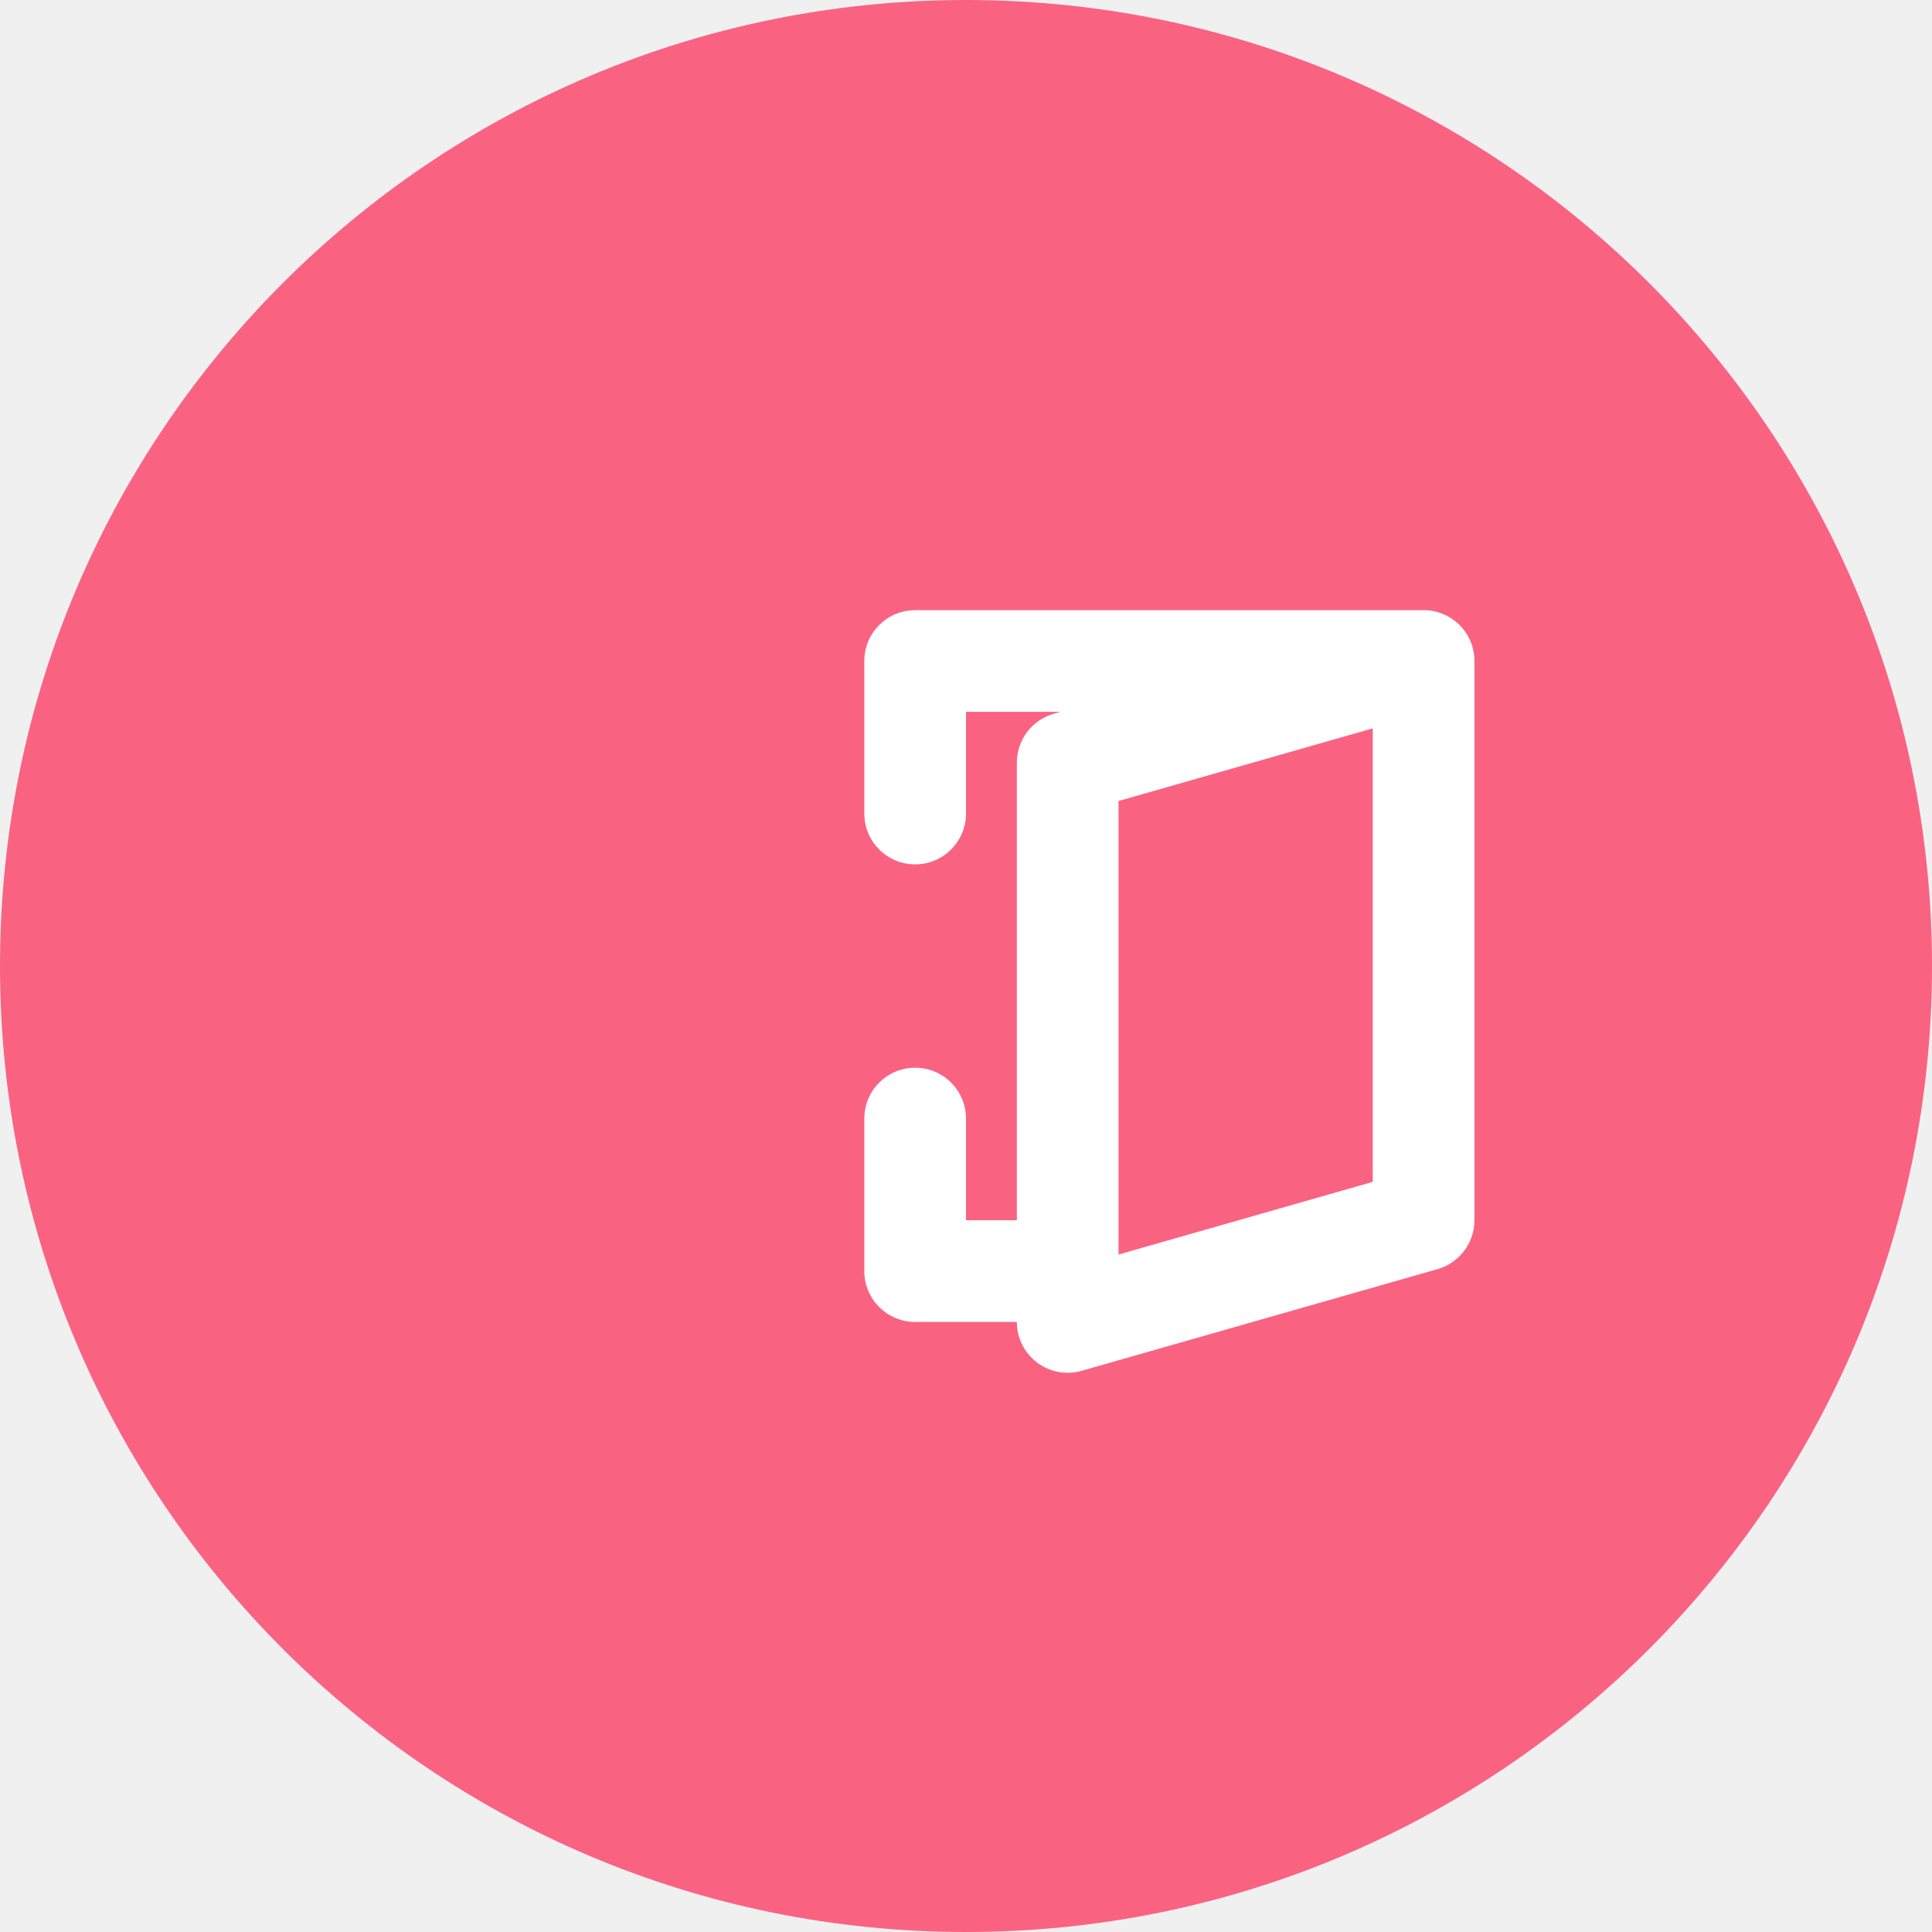
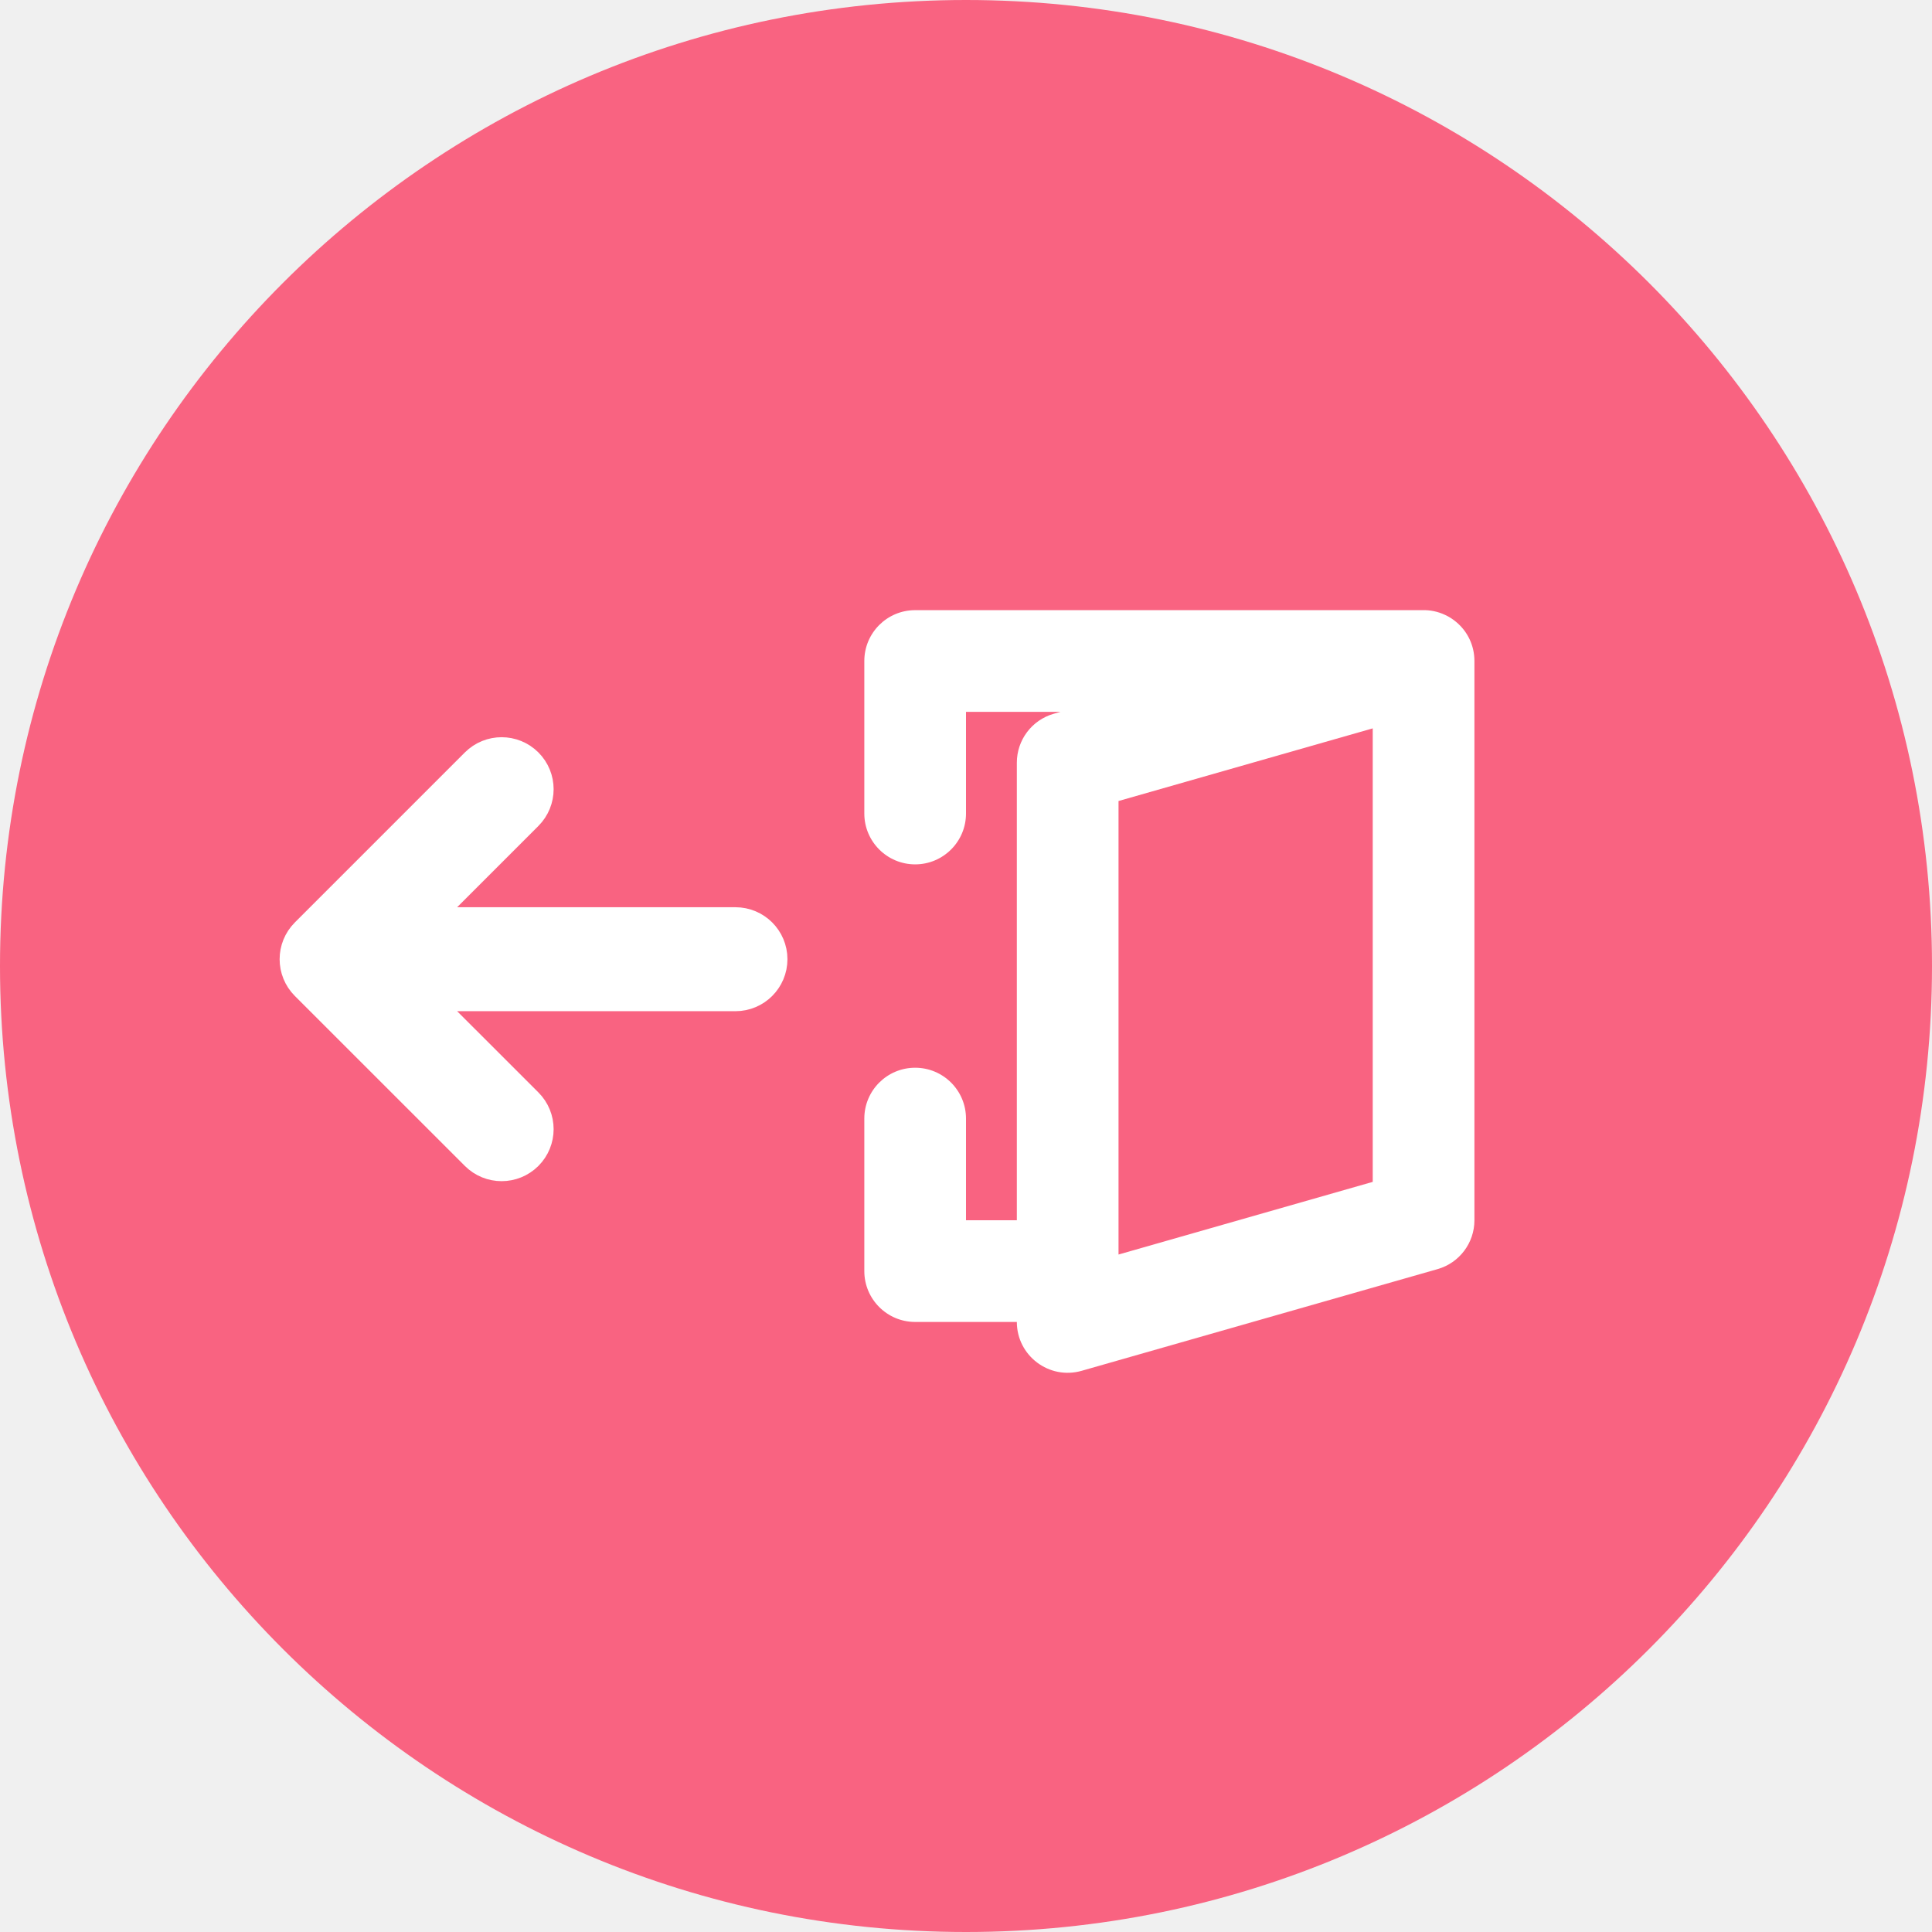
<svg xmlns="http://www.w3.org/2000/svg" width="38" height="38" viewBox="0 0 38 38" fill="none">
-   <g id="Departing">
-     <circle id="Oval" cx="19" cy="19" r="19" fill="#F96381" />
-     <path id="Departing. icon" fill-rule="evenodd" clip-rule="evenodd" d="M29 24.001V13.001C29 12.69 28.861 12.419 28.647 12.238C28.58 12.181 28.505 12.132 28.424 12.095C28.284 12.029 28.128 11.995 27.967 12.001H18C17.448 12.001 17 12.448 17 13.001V16.001C17 16.553 17.448 17.001 18 17.001C18.552 17.001 19 16.553 19 16.001V14.001H20.86L20.725 14.039C20.296 14.162 20 14.554 20 15.001V24.001H19V22.001C19 21.448 18.552 21.001 18 21.001C17.448 21.001 17 21.448 17 22.001V25.001C17 25.553 17.448 26.001 18 26.001H20C20 26.665 20.636 27.145 21.275 26.962L28.275 24.962C28.704 24.84 29 24.447 29 24.001ZM22 15.755L27 14.326V23.246L22 24.675V15.755Z" fill="white" />
-   </g>
+   <circle cx="19" cy="19" r="19" fill="#F96381" />
+   <path fill-rule="evenodd" clip-rule="evenodd" d="M29 24.001V13.001C29 12.69 28.861 12.419 28.647 12.238C28.58 12.181 28.505 12.132 28.424 12.095C28.284 12.029 28.128 11.995 27.967 12.001H18C17.448 12.001 17 12.448 17 13.001V16.001C17 16.553 17.448 17.001 18 17.001C18.552 17.001 19 16.553 19 16.001V14.001H20.86L20.725 14.039C20.296 14.162 20 14.554 20 15.001V24.001H19V22.001C19 21.448 18.552 21.001 18 21.001C17.448 21.001 17 21.448 17 22.001V25.001C17 25.553 17.448 26.001 18 26.001H20C20 26.665 20.636 27.145 21.275 26.962L28.275 24.962C28.704 24.84 29 24.447 29 24.001ZM22 15.755L27 14.326V23.246L22 24.675V15.755Z" fill="white" />
+   <path d="M6.153 18.497L9.497 15.153C9.701 14.949 10.032 14.949 10.236 15.153C10.44 15.357 10.44 15.688 10.236 15.892L7.784 18.344H14.465C14.754 18.344 14.988 18.578 14.988 18.866C14.988 19.155 14.754 19.389 14.465 19.389H7.784L10.236 21.84C10.44 22.044 10.44 22.375 10.236 22.579C10.133 22.681 10 22.732 9.866 22.732C9.732 22.732 9.599 22.681 9.497 22.579L6.153 19.236C5.949 19.032 5.949 18.701 6.153 18.497Z" fill="white" stroke="white" />
</svg>
